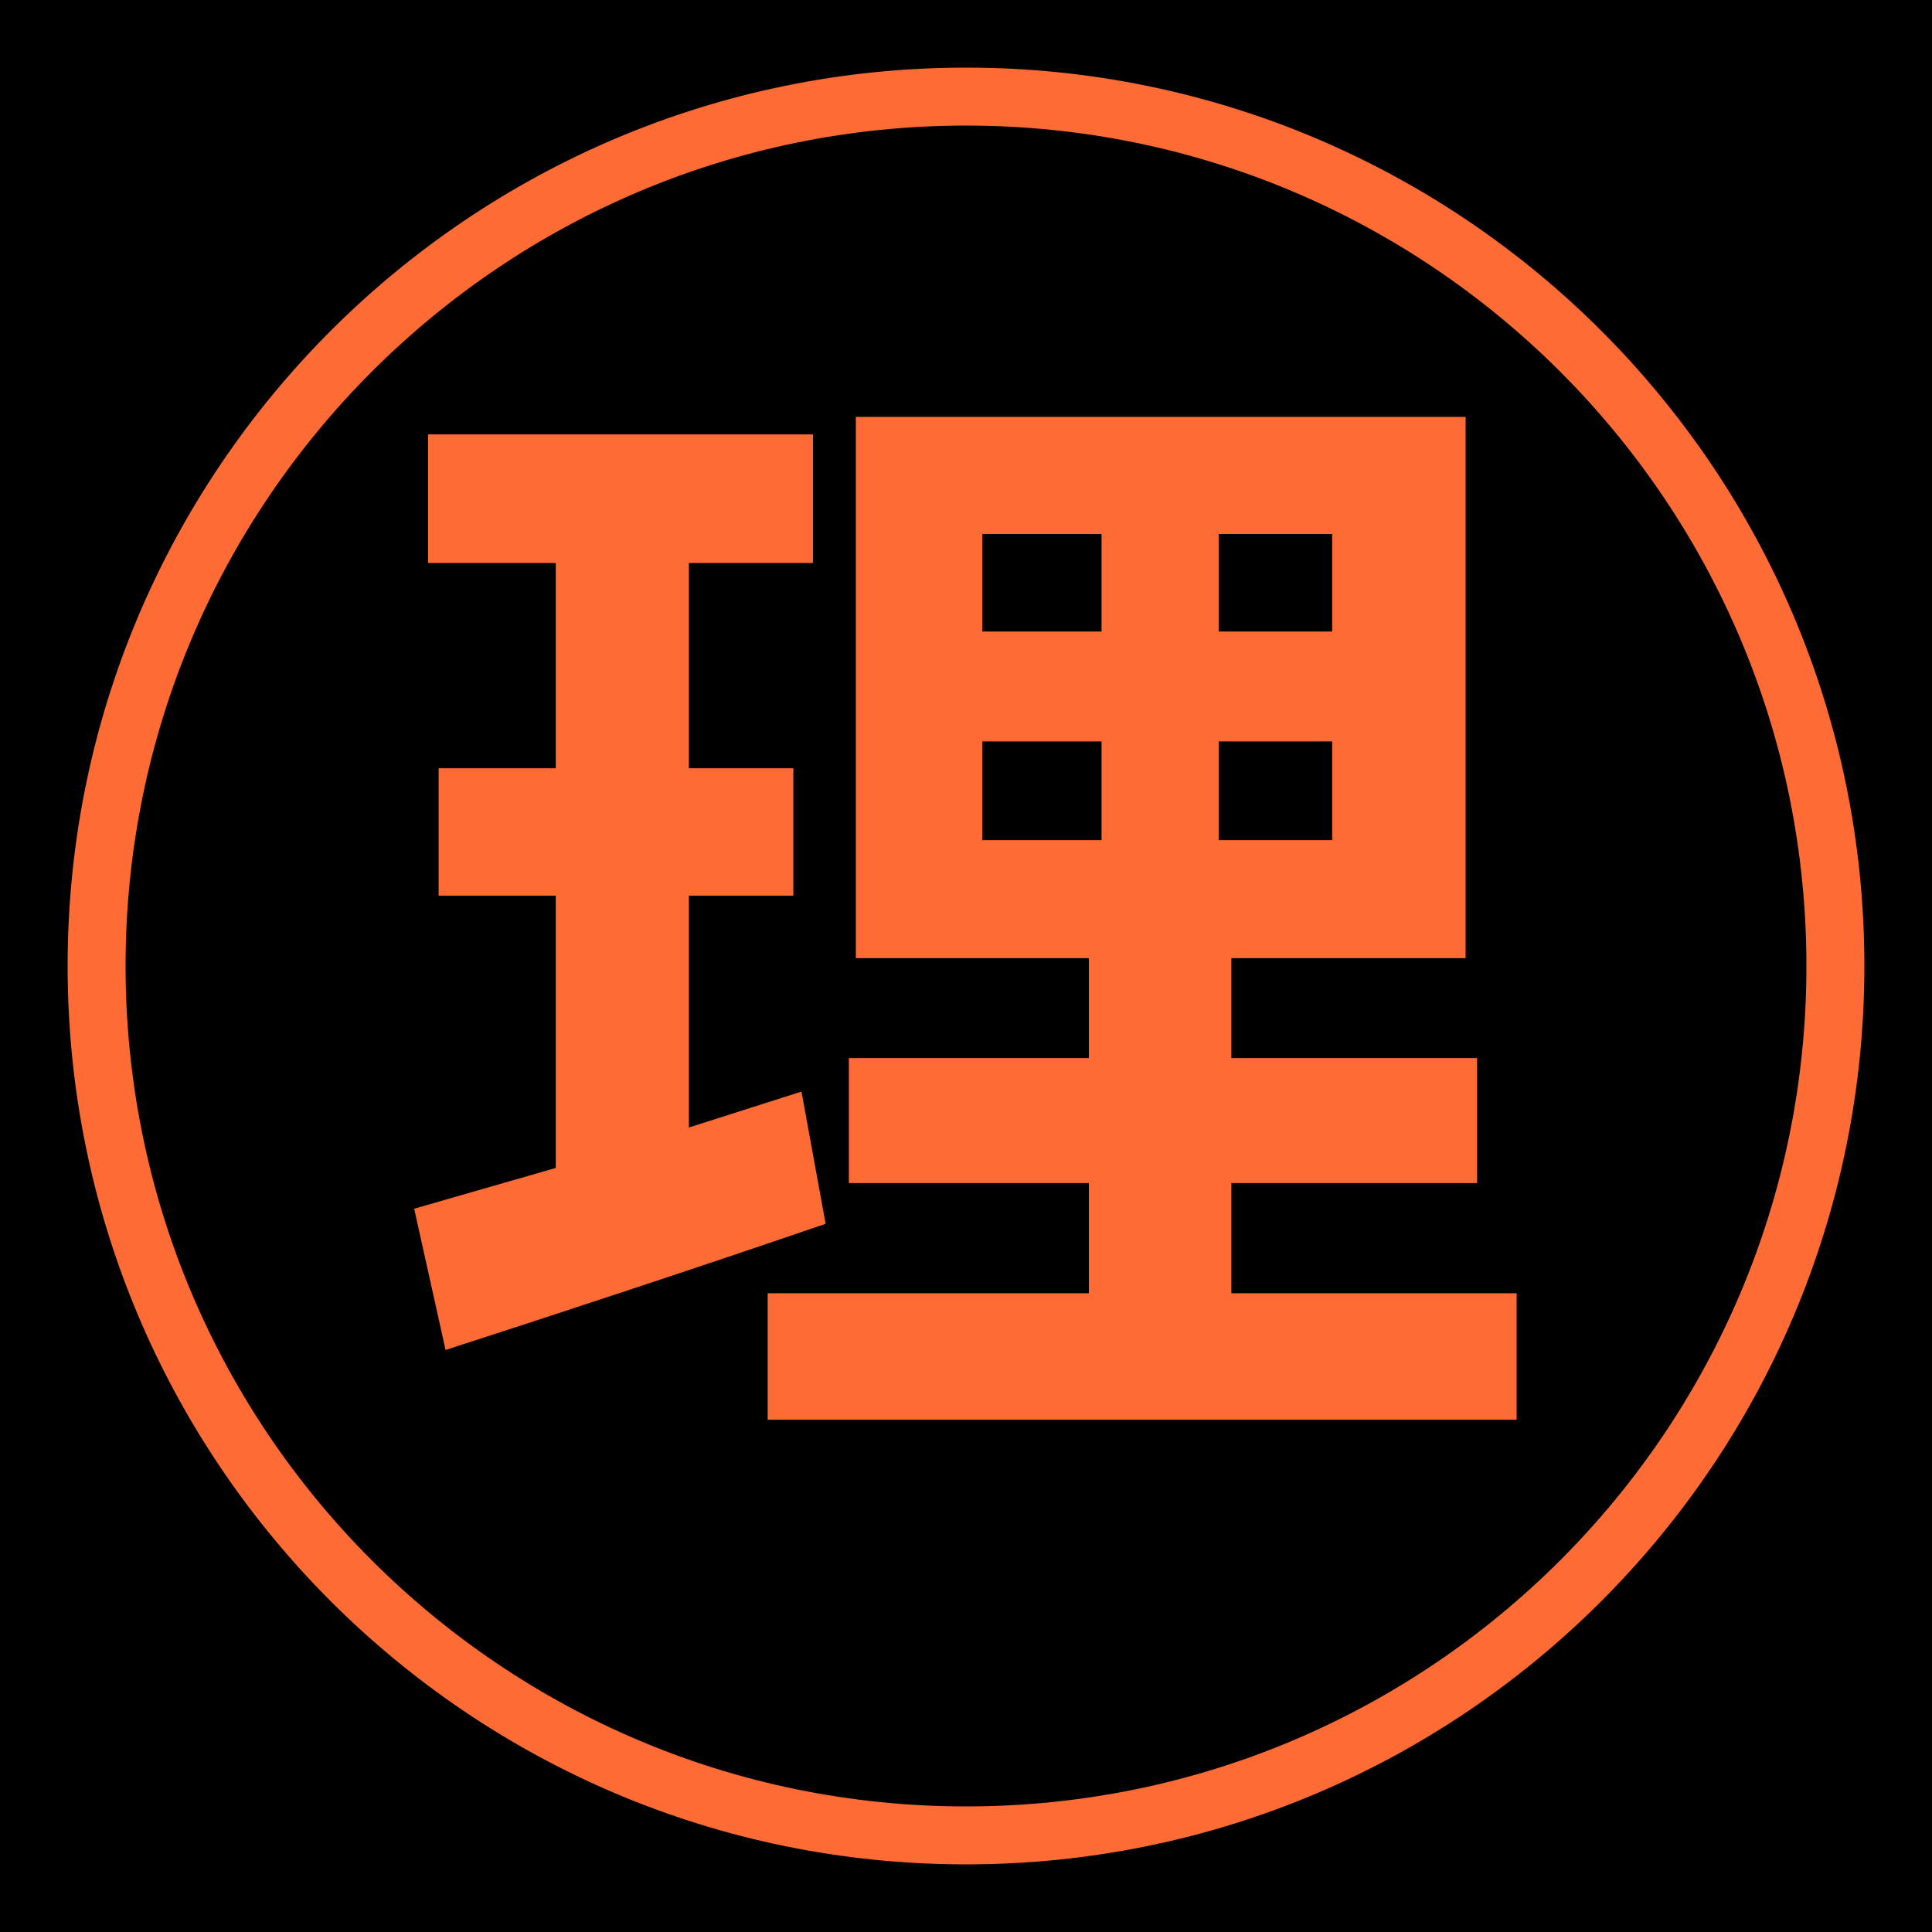
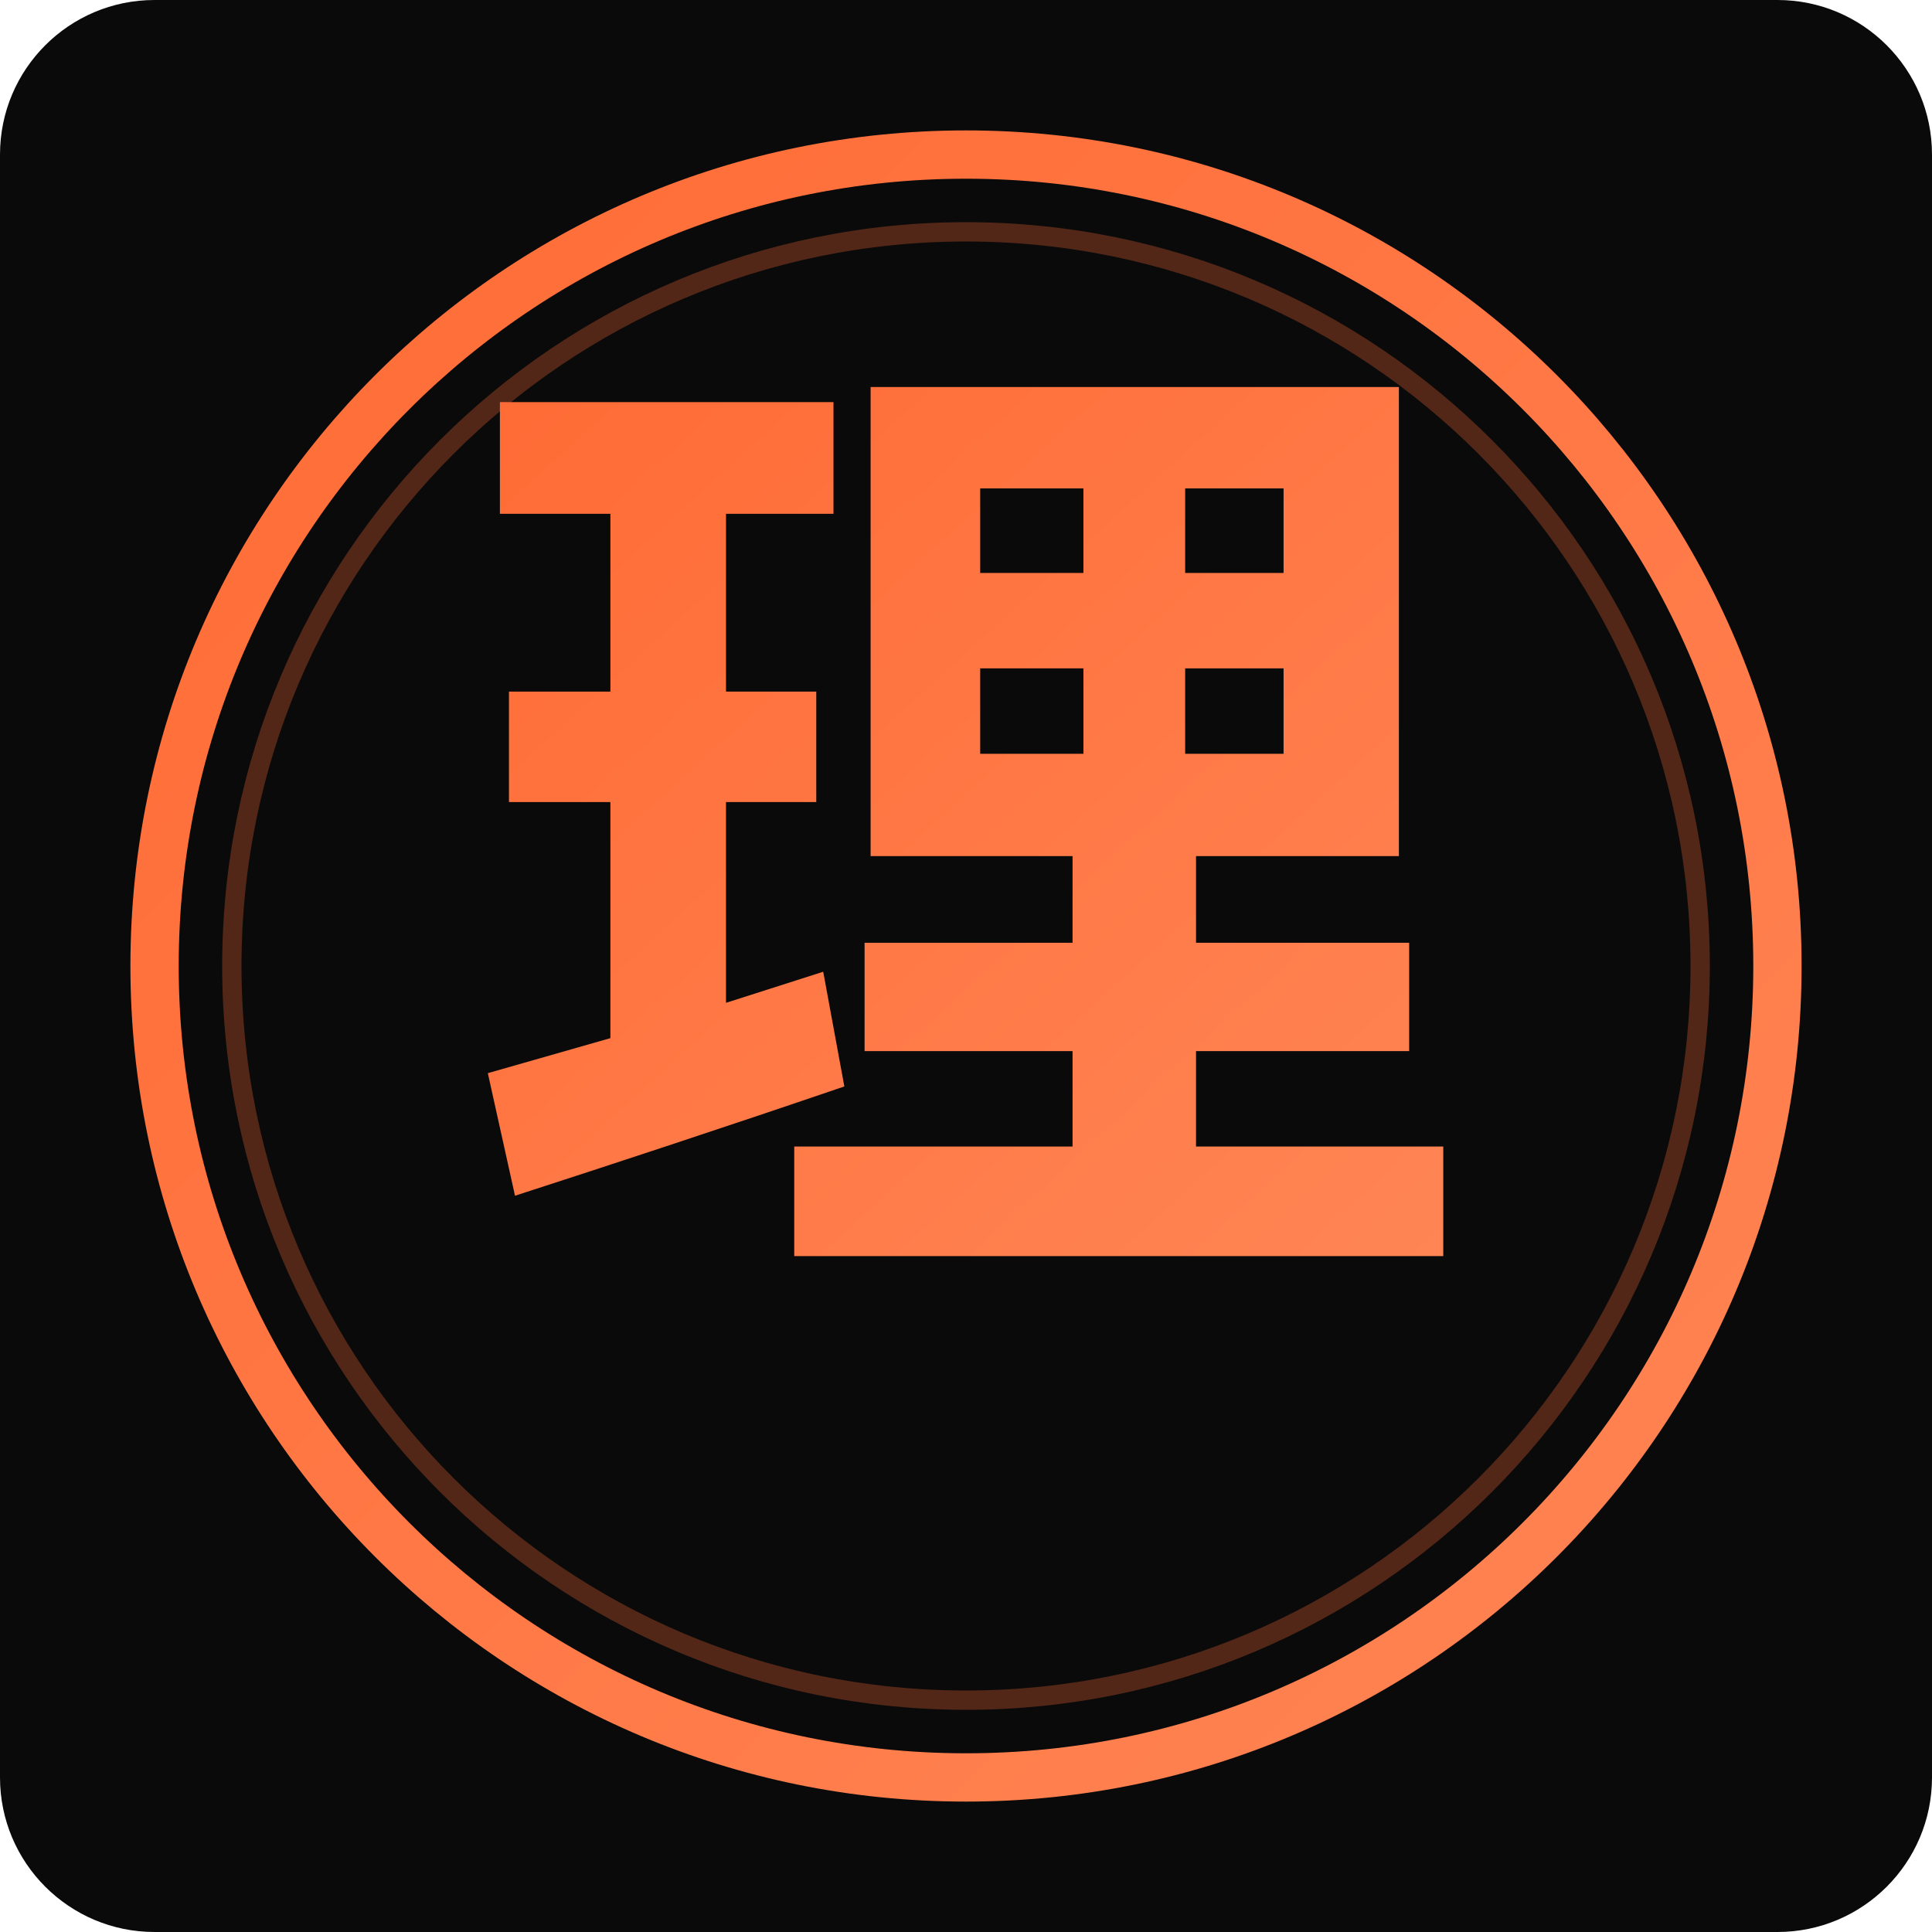
<svg xmlns="http://www.w3.org/2000/svg" viewBox="0 0 100 100">
-   <rect width="100" height="100" fill="#000000" />
-   <circle cx="50" cy="50" r="45" fill="none" stroke="#ff6b35" stroke-width="3" />
-   <text x="50" y="70" font-family="serif" font-size="60" font-weight="bold" text-anchor="middle" fill="#ff6b35">理</text>
+   <rect width="100" height="100" fill="#0a0a0a" rx="8" />
+   <defs>
+     <linearGradient id="orangeGradient" x1="0%" y1="0%" x2="100%" y2="100%">
+       <stop offset="0%" style="stop-color:#ff6b35;stop-opacity:1" />
+       <stop offset="100%" style="stop-color:#ff8555;stop-opacity:1" />
+     </linearGradient>
+   </defs>
+   <circle cx="50" cy="50" r="42" fill="none" stroke="url(#orangeGradient)" stroke-width="2.5" />
+   <circle cx="50" cy="50" r="38" fill="none" stroke="#ff6b35" stroke-width="1" opacity="0.3" />
+   <text x="50" y="62" font-family="serif, 'Noto Serif JP', 'MS Mincho', 'SimSun', 'Hiragino Mincho ProN', serif" font-size="52" font-weight="bold" text-anchor="middle" fill="url(#orangeGradient)" style="text-rendering: optimizeLegibility;">理</text>
</svg>
